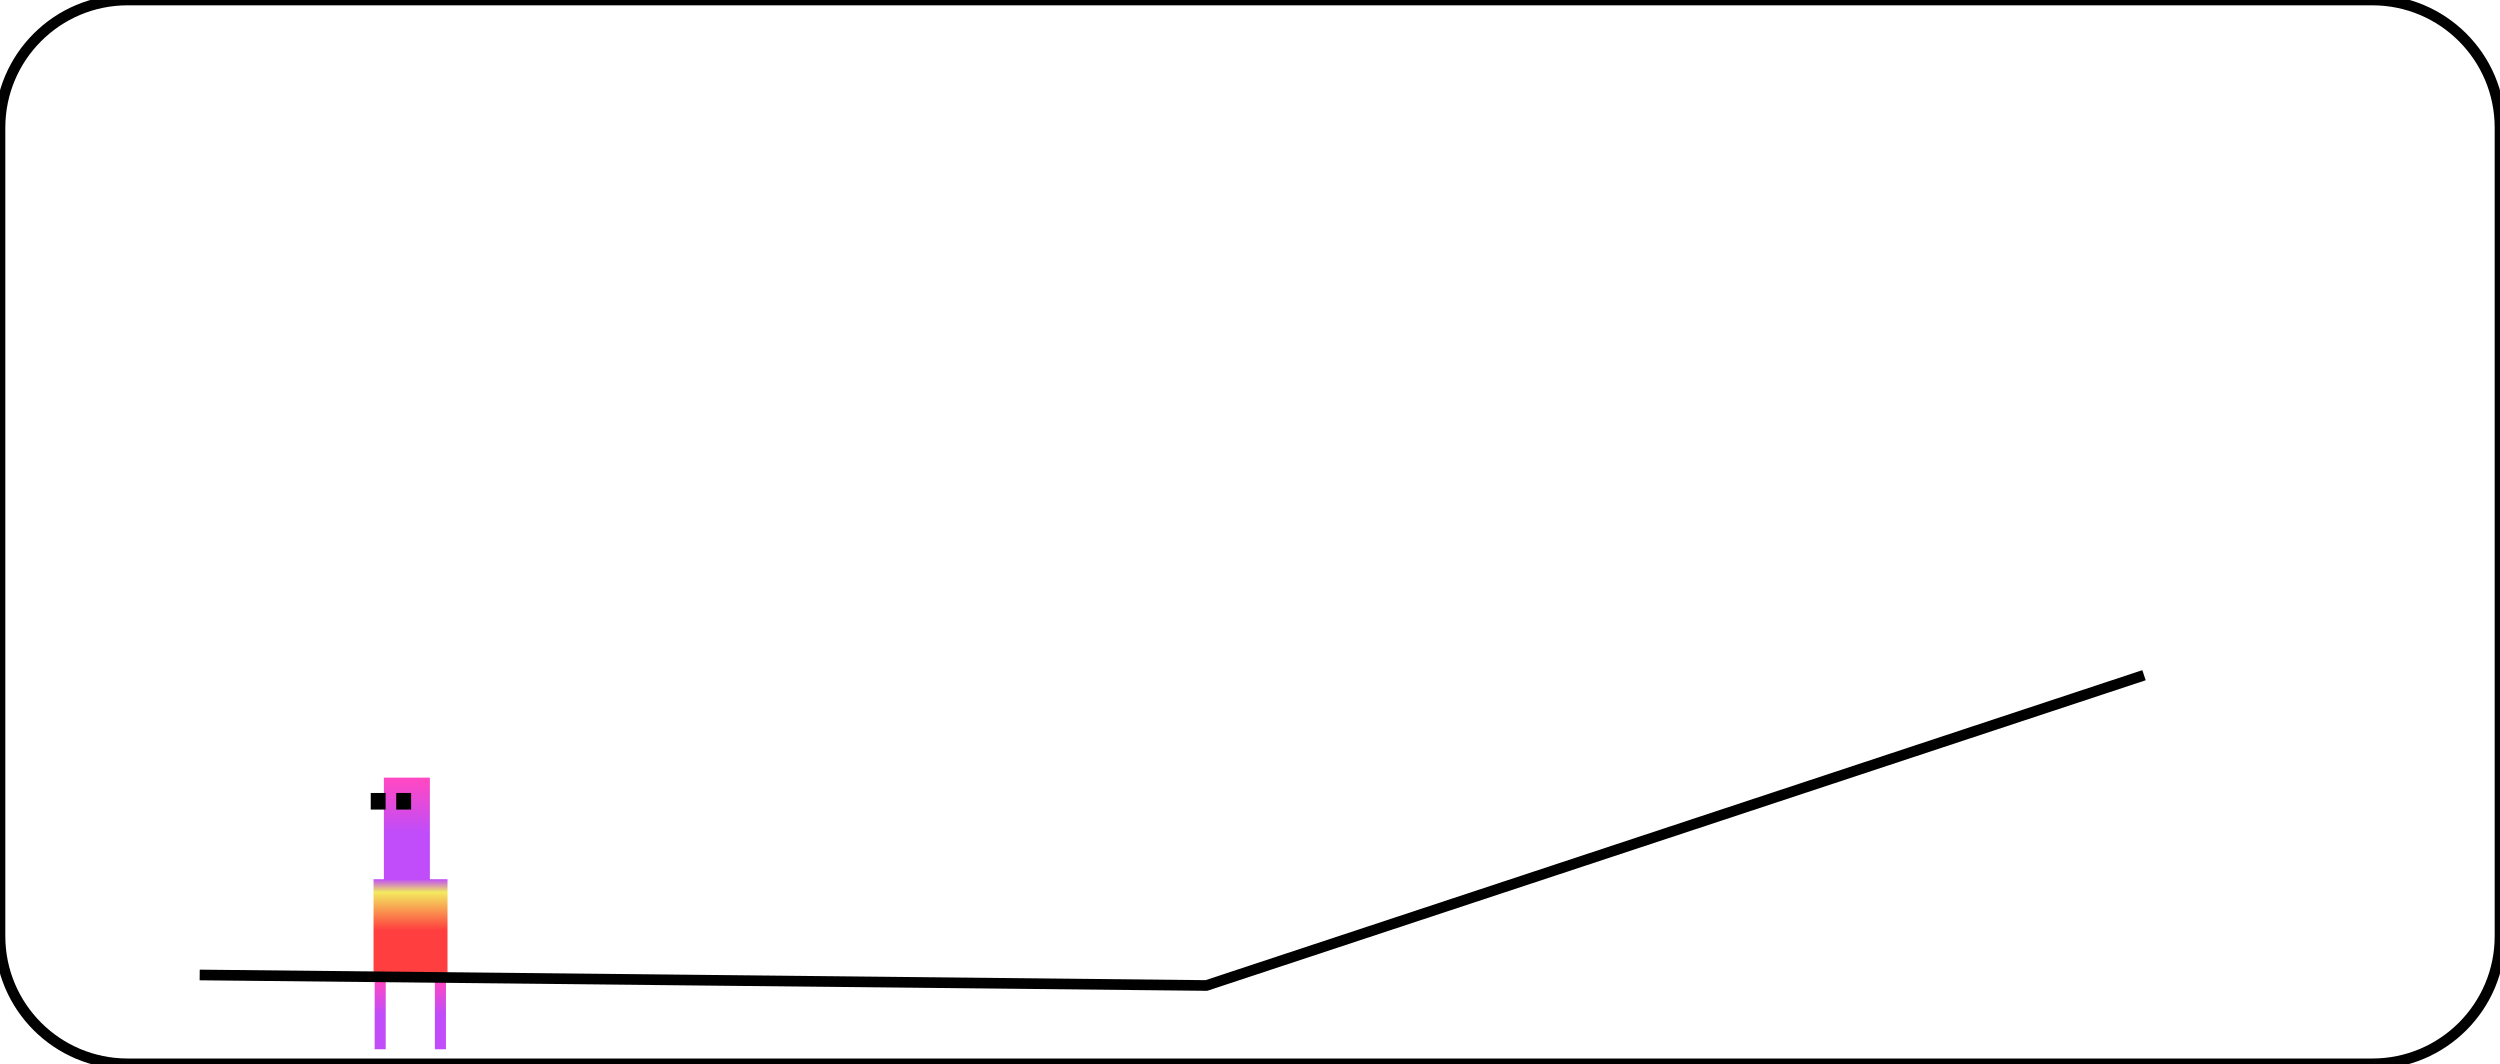
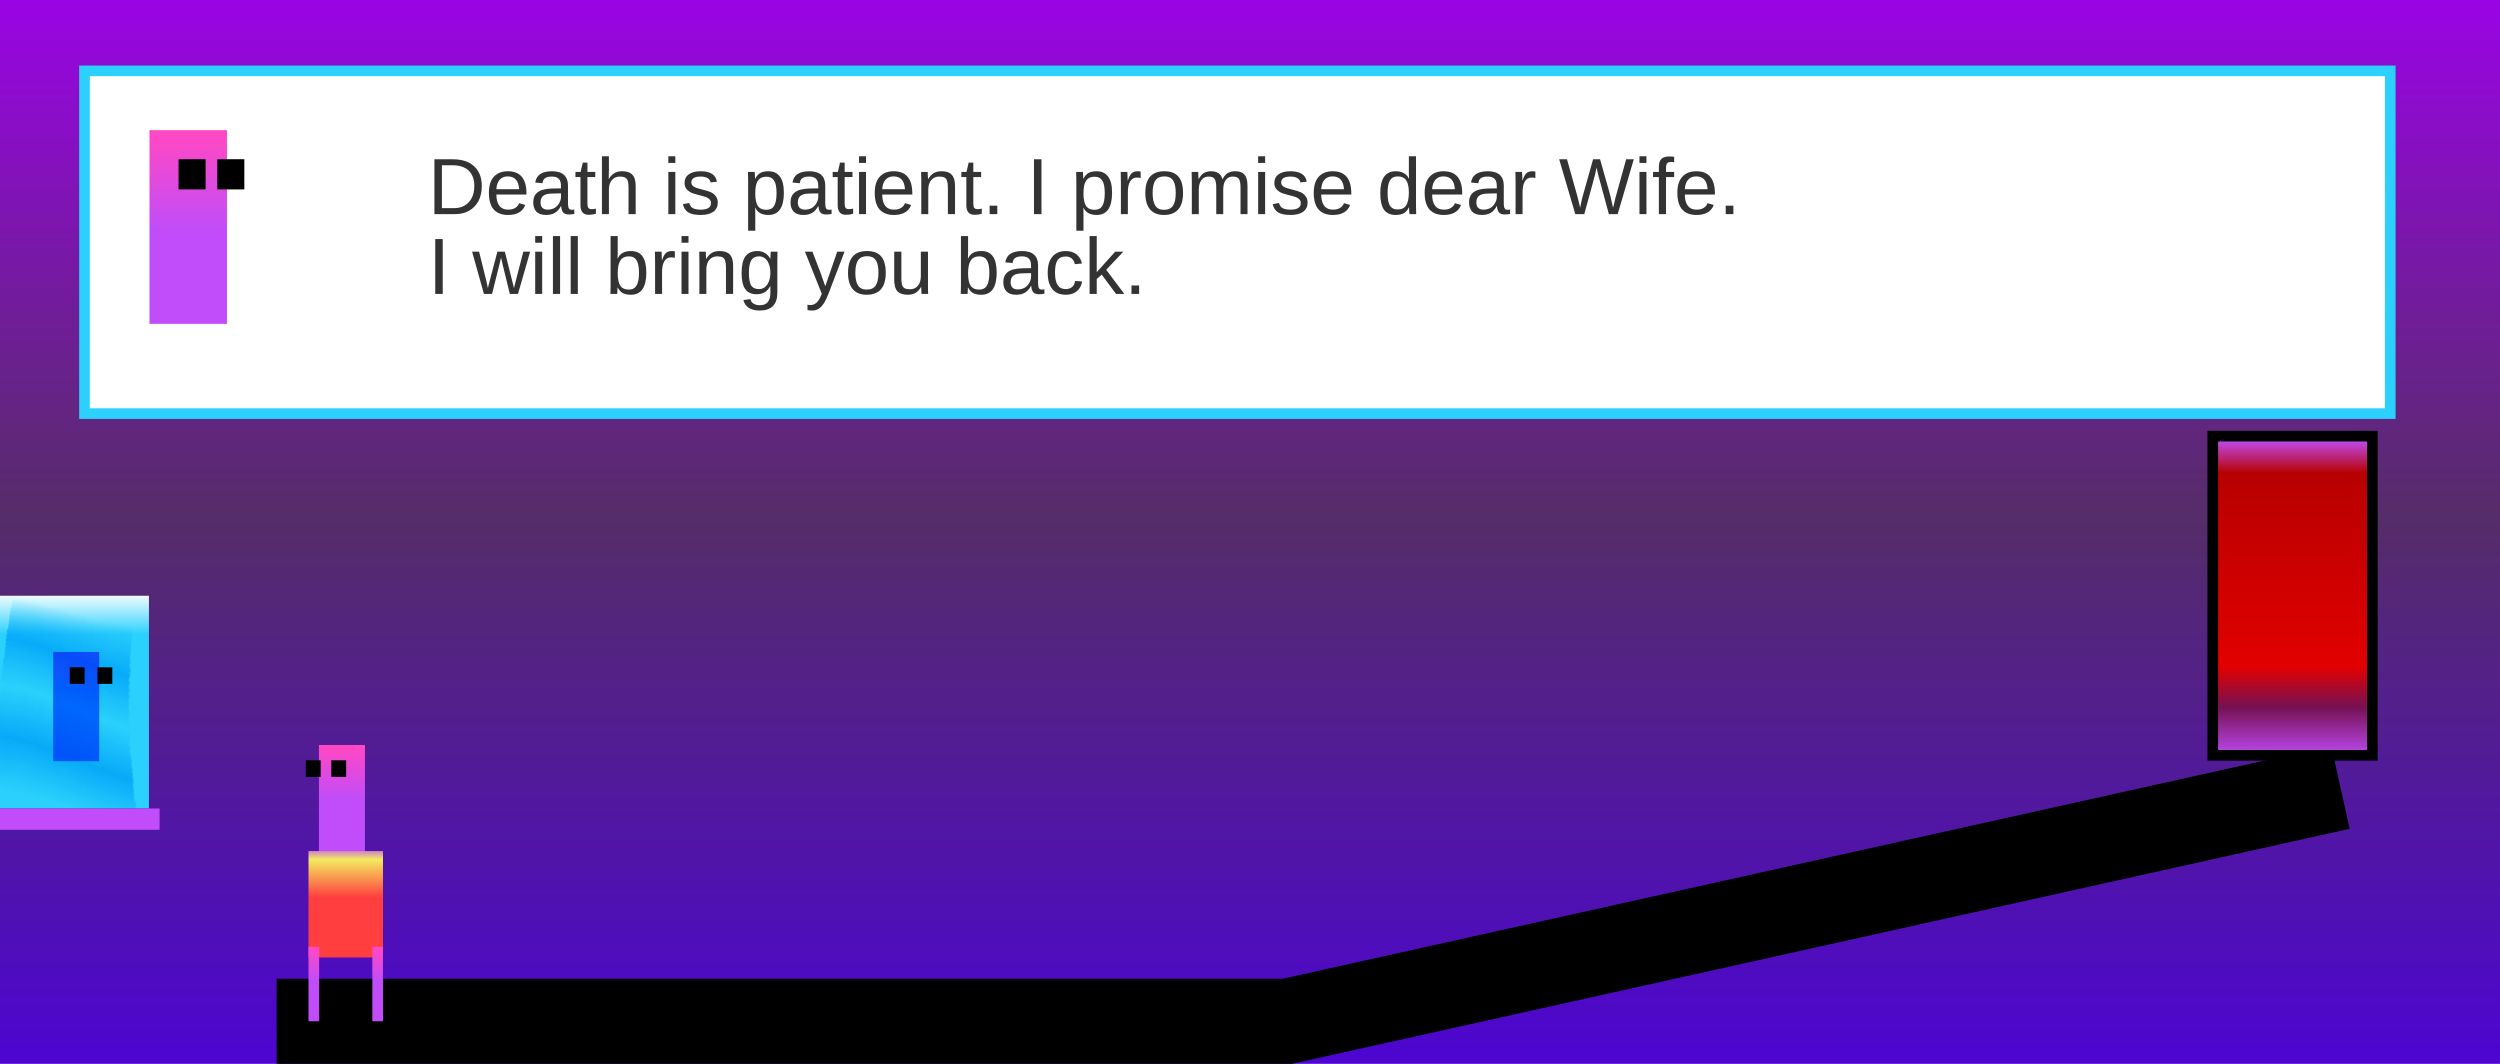
<svg xmlns="http://www.w3.org/2000/svg" xmlns:ns1="https://boxy-svg.com" xmlns:xlink="http://www.w3.org/1999/xlink" viewBox="0 0 235 100" id="Stage">
  <defs>
    <linearGradient id="gradient-1" ns1:pinned="true">
      <stop offset="0.026" style="stop-color: rgb(255, 72, 196);" />
      <stop offset="0.496" style="stop-color: rgb(192, 77, 249);" />
    </linearGradient>
    <linearGradient id="gradient-2" ns1:pinned="true">
      <stop offset="0" style="stop-color: rgb(192, 77, 249);" />
      <stop offset="0.127" style="stop-color: rgb(243, 234, 95);" />
      <stop offset="0.497" style="stop-color: rgb(255, 63, 63);" />
    </linearGradient>
    <linearGradient id="gradient-1-0" gradientUnits="userSpaceOnUse" x1="34.026" y1="21.735" x2="34.026" y2="32.002" gradientTransform="matrix(1, 0, 0, 1, -30.8829, -21.70725)" xlink:href="#gradient-1" />
    <linearGradient id="gradient-2-0" gradientUnits="userSpaceOnUse" x1="33.791" y1="31.283" x2="33.791" y2="40.884" gradientTransform="matrix(0.6242, 0, 0, 1, -17.60651, -21.70725)" xlink:href="#gradient-2" />
    <linearGradient id="gradient-1-1" gradientUnits="userSpaceOnUse" x1="28.891" y1="42.513" x2="28.891" y2="49.057" gradientTransform="matrix(1, 0, 0, 1, -28.25693, -23.49728)" xlink:href="#gradient-1" />
    <linearGradient id="gradient-1-2" gradientUnits="userSpaceOnUse" x1="28.891" y1="42.513" x2="28.891" y2="49.057" gradientTransform="matrix(1, 0, 0, 1, -22.59489, -23.4976)" xlink:href="#gradient-1" />
    <linearGradient id="color-0" ns1:pinned="true">
      <stop style="stop-color: rgb(255, 72, 196);" />
    </linearGradient>
    <linearGradient id="color-1" ns1:pinned="true">
      <stop style="stop-color: rgb(43, 209, 252);" />
    </linearGradient>
    <linearGradient id="color-2" ns1:pinned="true">
      <stop style="stop-color: rgb(243, 234, 95);" />
    </linearGradient>
    <linearGradient id="color-3" ns1:pinned="true">
      <stop style="stop-color: rgb(192, 77, 249);" />
    </linearGradient>
    <linearGradient id="color-4" ns1:pinned="true">
      <stop style="stop-color: rgb(255, 63, 63);" />
    </linearGradient>
    <linearGradient id="color-5" ns1:pinned="true">
      <stop style="stop-color: rgb(255, 255, 255);" />
    </linearGradient>
    <linearGradient id="color-6" ns1:pinned="true">
      <stop style="stop-color: rgb(0, 0, 0);" />
    </linearGradient>
+     <linearGradient id="gradient-3" ns1:pinned="true">
+       <stop offset="0" style="stop-color: rgb(255, 255, 255);" />
+       <stop offset="0.198" style="stop-color: rgb(43, 209, 252);" />
+     </linearGradient>
+     <linearGradient id="gradient-0" ns1:pinned="true">
+       <stop offset="0" style="stop-color: rgb(255, 255, 255);" />
+       <stop offset="0.25" style="stop-color: rgb(43, 209, 252);" />
+       <stop offset="0.5" style="stop-color: rgb(255, 255, 255);" />
+       <stop offset="0.75" style="stop-color: rgb(42, 208, 251);" />
+       <stop offset="1" style="stop-color: rgb(255, 255, 255);" />
+     </linearGradient>
+     <linearGradient id="gradient-4" ns1:pinned="true">
+       <stop offset="0" style="stop-color: rgb(192, 77, 249);" />
+       <stop offset="0.106" style="stop-color: rgb(183, 0, 0);" />
+       <stop offset="0.714" style="stop-color: rgb(226, 0, 0);" />
+       <stop offset="0.841" style="stop-color: rgb(118, 17, 83);" />
+       <stop offset="1" style="stop-color: rgb(192, 77, 249);" />
+     </linearGradient>
+     <linearGradient id="gradient-5" ns1:pinned="true">
+       <stop offset="0" style="stop-color: rgb(154, 4, 228);" />
+       <stop offset="0.487" style="stop-color: rgb(85, 45, 104);" />
+       <stop offset="1" style="stop-color: rgb(77, 5, 209);" />
+     </linearGradient>
+     <linearGradient id="gradient-3-0" gradientUnits="userSpaceOnUse" x1="24.2" y1="13.689" x2="24.2" y2="33.68" gradientTransform="matrix(0.979021, 0, 0, 1, 0.357926, 0)" xlink:href="#gradient-3" />
+     <linearGradient id="gradient-1-3" gradientUnits="userSpaceOnUse" x1="34.026" y1="21.735" x2="34.026" y2="32.002" gradientTransform="matrix(1, 0, 0, 1, -9.469063, -2.449337)" xlink:href="#gradient-1" />
+     <filter id="watereffect" primitiveUnits="objectBoundingBox" ns1:pinned="true">
+       <feTurbulence result="turbulence-0" baseFrequency="0.5" type="fractalNoise" numOctaves="1" seed="0" />
+       <feColorMatrix result="color-matrix-0" in="turbulence-0" type="hueRotate" values="0" />
+       <feDisplacementMap result="displacement-map-0" in="SourceGraphic" in2="none" yChannelSelector="G" scale="1" xChannelSelector="R" />
+     </filter>
+     <linearGradient id="gradient-0-0" gradientUnits="userSpaceOnUse" x1="24.142" y1="14.179" x2="24.142" y2="32.179" xlink:href="#gradient-0" />
+     <linearGradient id="gradient-4-0" gradientUnits="userSpaceOnUse" x1="216.328" y1="41.294" x2="216.328" y2="71.276" gradientTransform="matrix(1, 0, 0, 1, 0, 0)" xlink:href="#gradient-4" />
+     <linearGradient id="gradient-5-0" gradientUnits="userSpaceOnUse" x1="60.528" y1="0" x2="60.528" y2="100" gradientTransform="matrix(1.941266, 0, 0, 1, 0, 0)" xlink:href="#gradient-5" />
+     <linearGradient id="gradient-1-4" gradientUnits="userSpaceOnUse" x1="34.026" y1="21.735" x2="34.026" y2="32.002" gradientTransform="matrix(1, 0, 0, 1, -30.8829, -21.70725)" xlink:href="#gradient-1" />
  </defs>
-   <rect width="235" height="100" rx="12" ry="12" style="fill: url(#color-5); stroke: url(#color-6);" />
-   <g id="Card" origin="0 0" transform="matrix(1, 0, 0, 1, 237.9706, 0)">
+   <rect width="235" height="100" style="fill: url(#gradient-5-0);" />
+   <path style="fill: none; stroke-width: 8px; stroke: url(#color-6);" d="M 26 96 L 121 96 L 220 74" id="path1" class="move-path">
+     </path>
+   <rect x="208" y="41" width="15" height="30" style="stroke: rgb(0, 0, 0); fill: url(#gradient-4-0);" id="door1" class="door">
+     </rect>
+   <g id="Card" origin="0 0" transform="matrix(1, 0, 0, 1, 237, 0)">
    <path style="fill: url(#color-1); stroke: url(#color-3);" d="M 0 0 H 64.954 V 9.907 A 8 8 0 0 1 56.954 17.907 H 0 V 0 Z" ns1:shape="rect 0 0 64.954 17.907 0 0 8 0 1@6ec635aa" ns1:origin="0 0" />
    <text style="fill: url(#color-1); font-family: Arial, sans-serif; font-size: 9.9px; stroke: url(#color-3); white-space: pre;" x="6.987" y="12.41" ns1:origin="-0.147547 -0.238611">Hello World</text>
  </g>
-   <g transform="matrix(1, 0, 0, 1, 35.10364, 73.0707)" id="Player">
-     <rect x="0.981" y="0.027" width="4.324" height="10.267" style="fill: url(#gradient-1-0);" />
-     <rect x="0.009" y="9.575" width="6.953" height="9.601" style="fill: url(#gradient-2-0);" />
-     <rect x="0.114" y="19.015" width="1.04" height="6.544" style="fill: url(#gradient-1-1);" />
-     <rect x="5.776" y="19.015" width="1.04" height="6.544" style="fill: url(#gradient-1-2);" />
-     <rect x="0.246" y="1.969" width="0.397" height="0.559" style="stroke: url(#color-6); fill: none;" />
-     <rect x="2.643" y="1.969" width="0.397" height="0.559" style="fill: none; stroke: url(#color-6);" />
+   <g transform="matrix(1, 0, 0, 1, 29, 70)" id="Player" ns1:origin="0 0">
+     <g>
+       <rect x="0.981" y="0.027" width="4.324" height="10.267" style="fill: url(#gradient-1-0);">
+         </rect>
+       <rect x="0.246" y="1.969" width="0.397" height="0.559" style="stroke: url(#color-6); fill: none;">
+         </rect>
+       <rect x="2.643" y="1.969" width="0.397" height="0.559" style="fill: none; stroke: url(#color-6);">
+         </rect>
+     </g>
+     <rect x="0" y="10" width="7" height="10" style="fill: url(#gradient-2-0);">
+       </rect>
+     <rect x="0" y="19" width="1" height="7" style="fill: url(#gradient-1-1);">
+       </rect>
+     <rect x="6" y="19" width="1" height="7" style="fill: url(#gradient-1-2);">
+       </rect>
  </g>
-   <path style="stroke: rgb(0, 0, 0); fill: none;" d="M 18.771 91.647 L 113.397 92.636 L 201.537 63.47" id="path1" class="move-path">
-     </path>
+   <g transform="matrix(1, 0, 0, 1, -17, 42)">
+     <rect x="17" y="14" width="14" height="20" style="fill: url(#gradient-3-0);">
+       </rect>
+     <rect x="22" y="19.285" width="4.324" height="10.267" style="fill: url(#gradient-1-3); mix-blend-mode: color-burn;">
+       </rect>
+     <rect x="26.66" y="21.227" width="0.397" height="0.559" style="stroke: url(#color-6); fill: none;">
+       </rect>
+     <rect x="24.057" y="21.227" width="0.397" height="0.559" style="fill: none; stroke: url(#color-6);">
+       </rect>
+     <rect x="18.151" y="14.179" width="11.982" height="18" style="filter: url(#watereffect); mix-blend-mode: multiply; fill: url(#gradient-0-0);">
+       </rect>
+     <rect x="17" y="34" width="15" height="2" style="fill: url(#color-3); stroke-width: 0.5px;">
+       </rect>
+   </g>
+   <rect width="235" height="100" rx="12" ry="12" style="stroke: url(#color-6); fill: none; visibility: hidden;">
+     </rect>
+   <g>
+     <rect x="7.943" y="6.661" width="216.74" height="32.219" style="fill: url(#color-5); stroke: url(#color-1);" />
+     <text style="white-space: pre; fill: rgb(51, 51, 51); font-family: Arial, sans-serif; font-size: 7.5px;" x="67.722" y="20.978" transform="matrix(1, 0, 0, 1, -27.49652, -0.848139)" id="dialog-text">Death is patient. I promise dear Wife.<tspan x="67.722" dy="1em">​</tspan>I will bring you back.</text>
+   </g>
+   <g transform="matrix(1.820659, 0, 0, 1.820659, 12.23098, 12.23528)" style="">
+     <rect x="1" y="0" width="4" height="10" style="fill: url(#gradient-1-4);">
+       </rect>
+     <rect x="5" y="2" width="0.397" height="0.559" style="stroke: url(#color-6); fill: none;">
+       </rect>
+     <rect x="3" y="2" width="0.397" height="0.559" style="fill: none; stroke: url(#color-6);">
+       </rect>
+   </g>
</svg>
